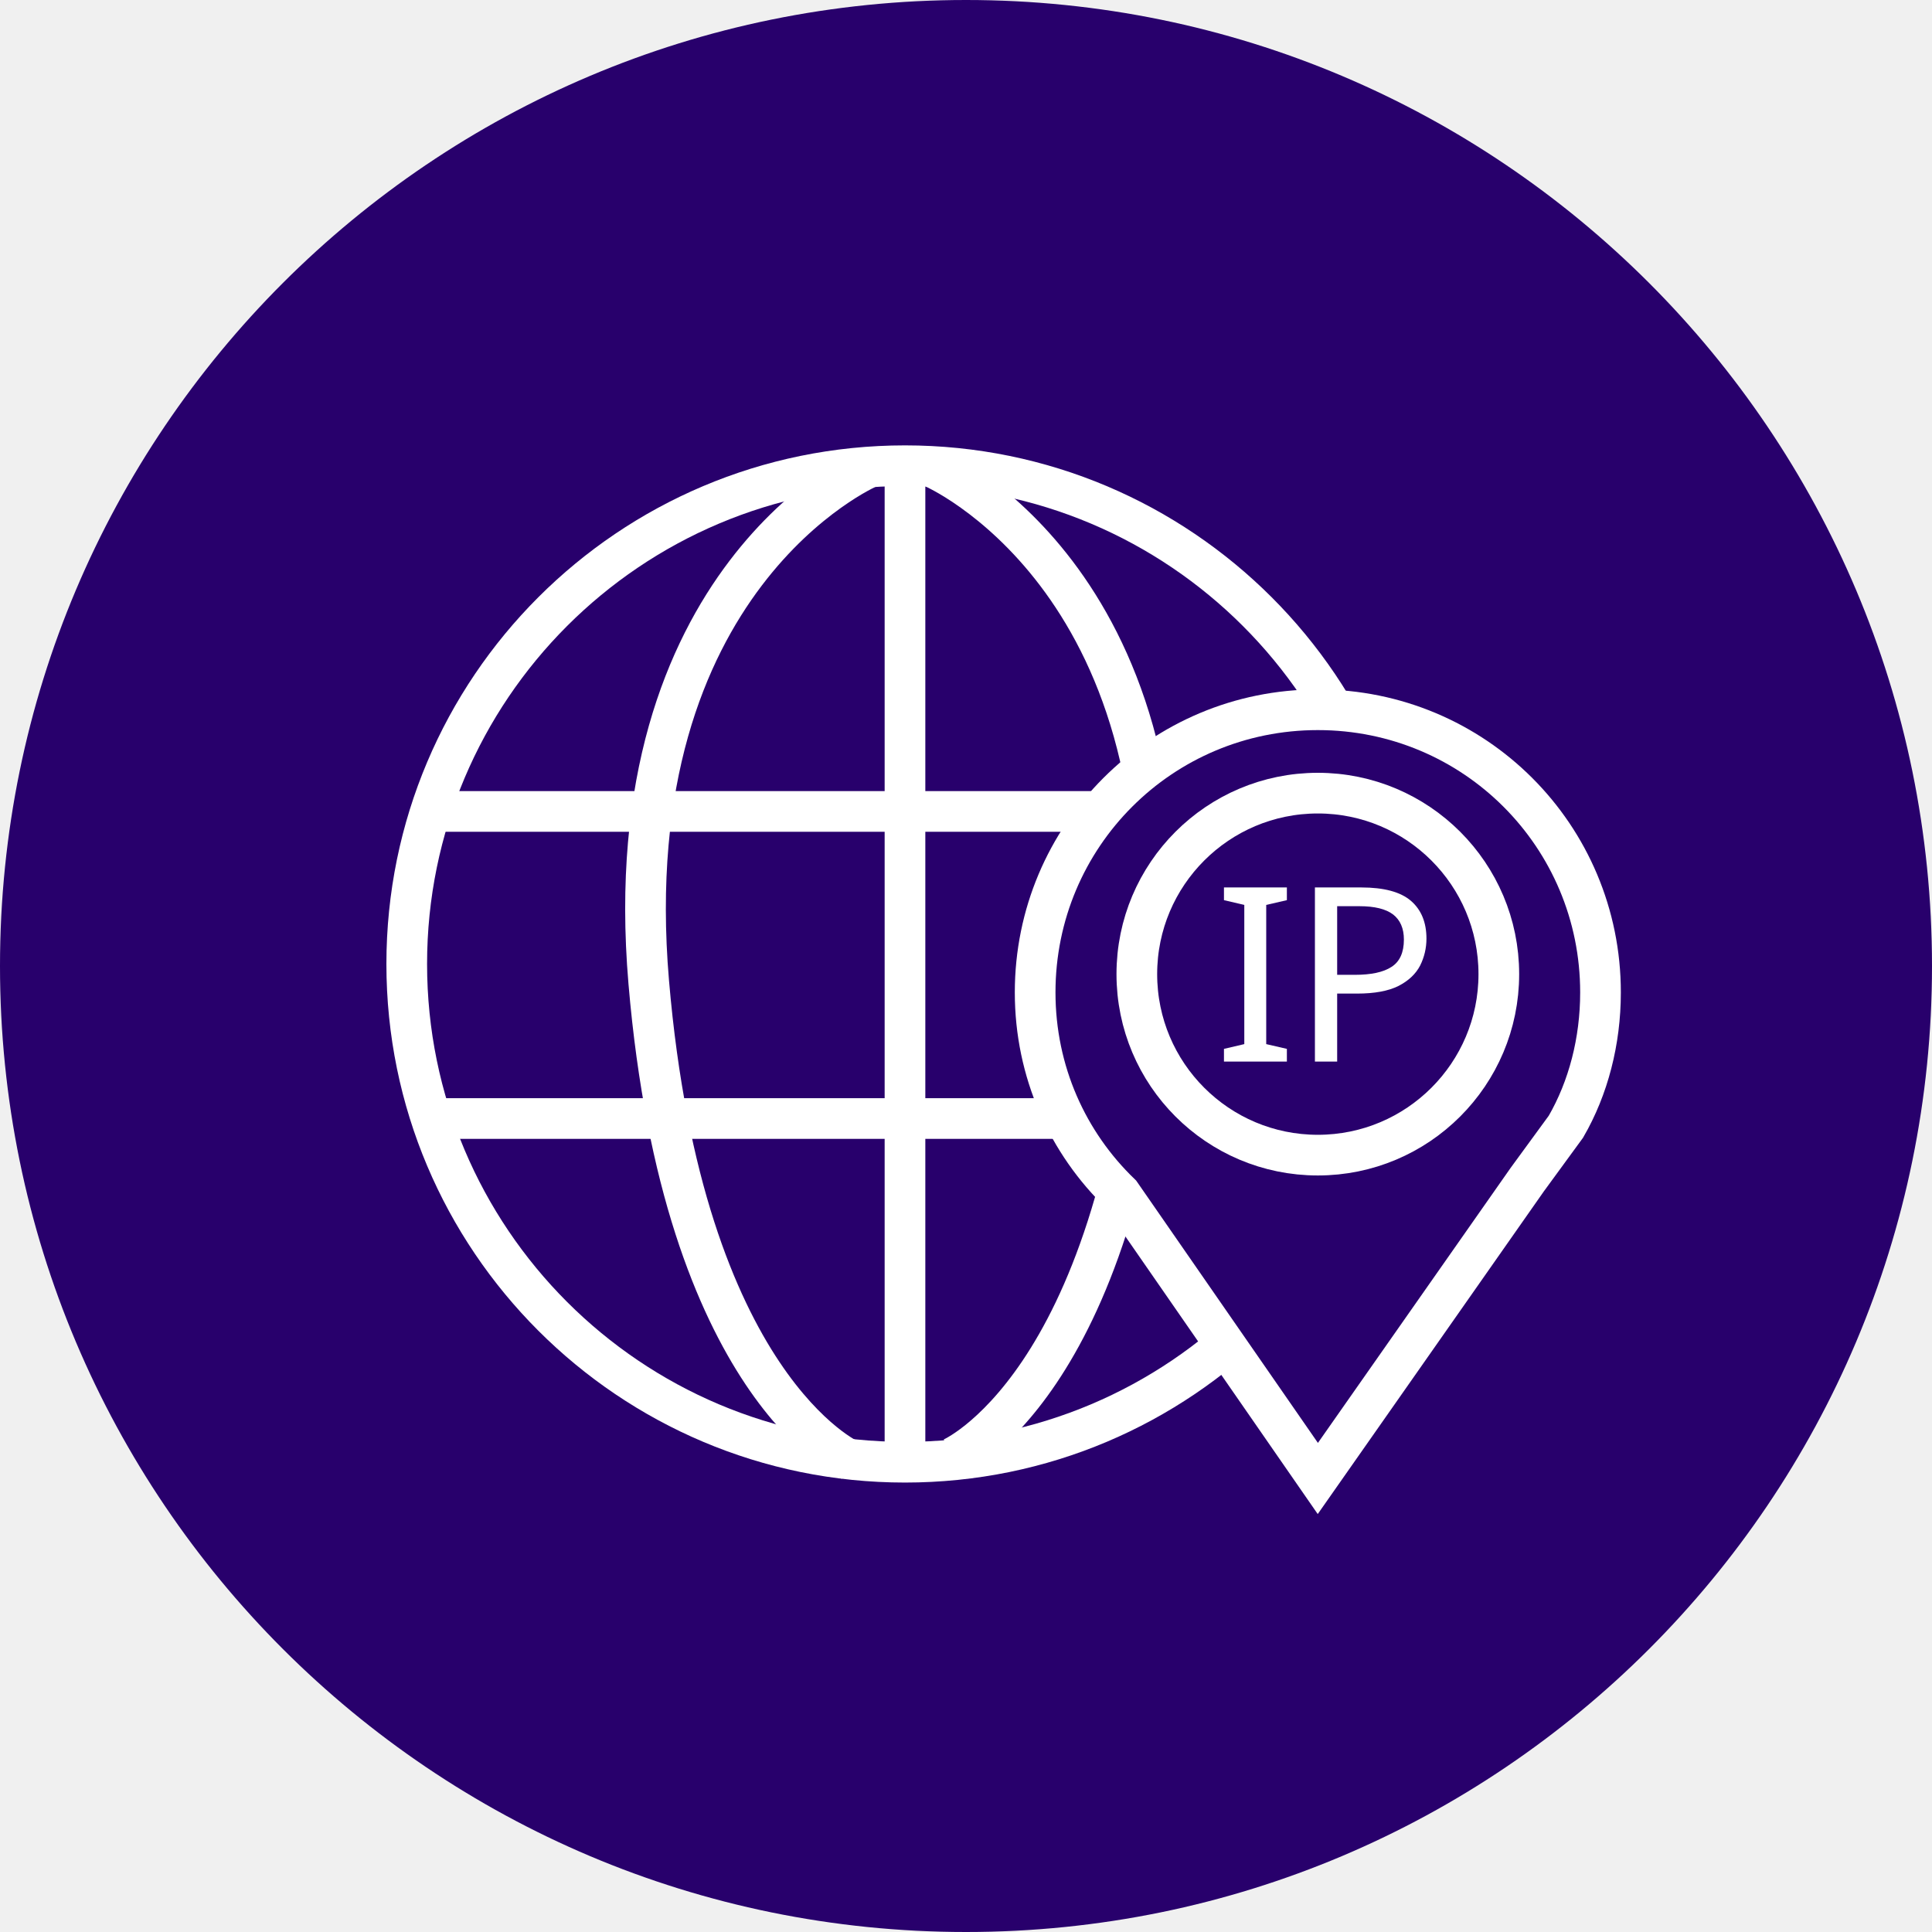
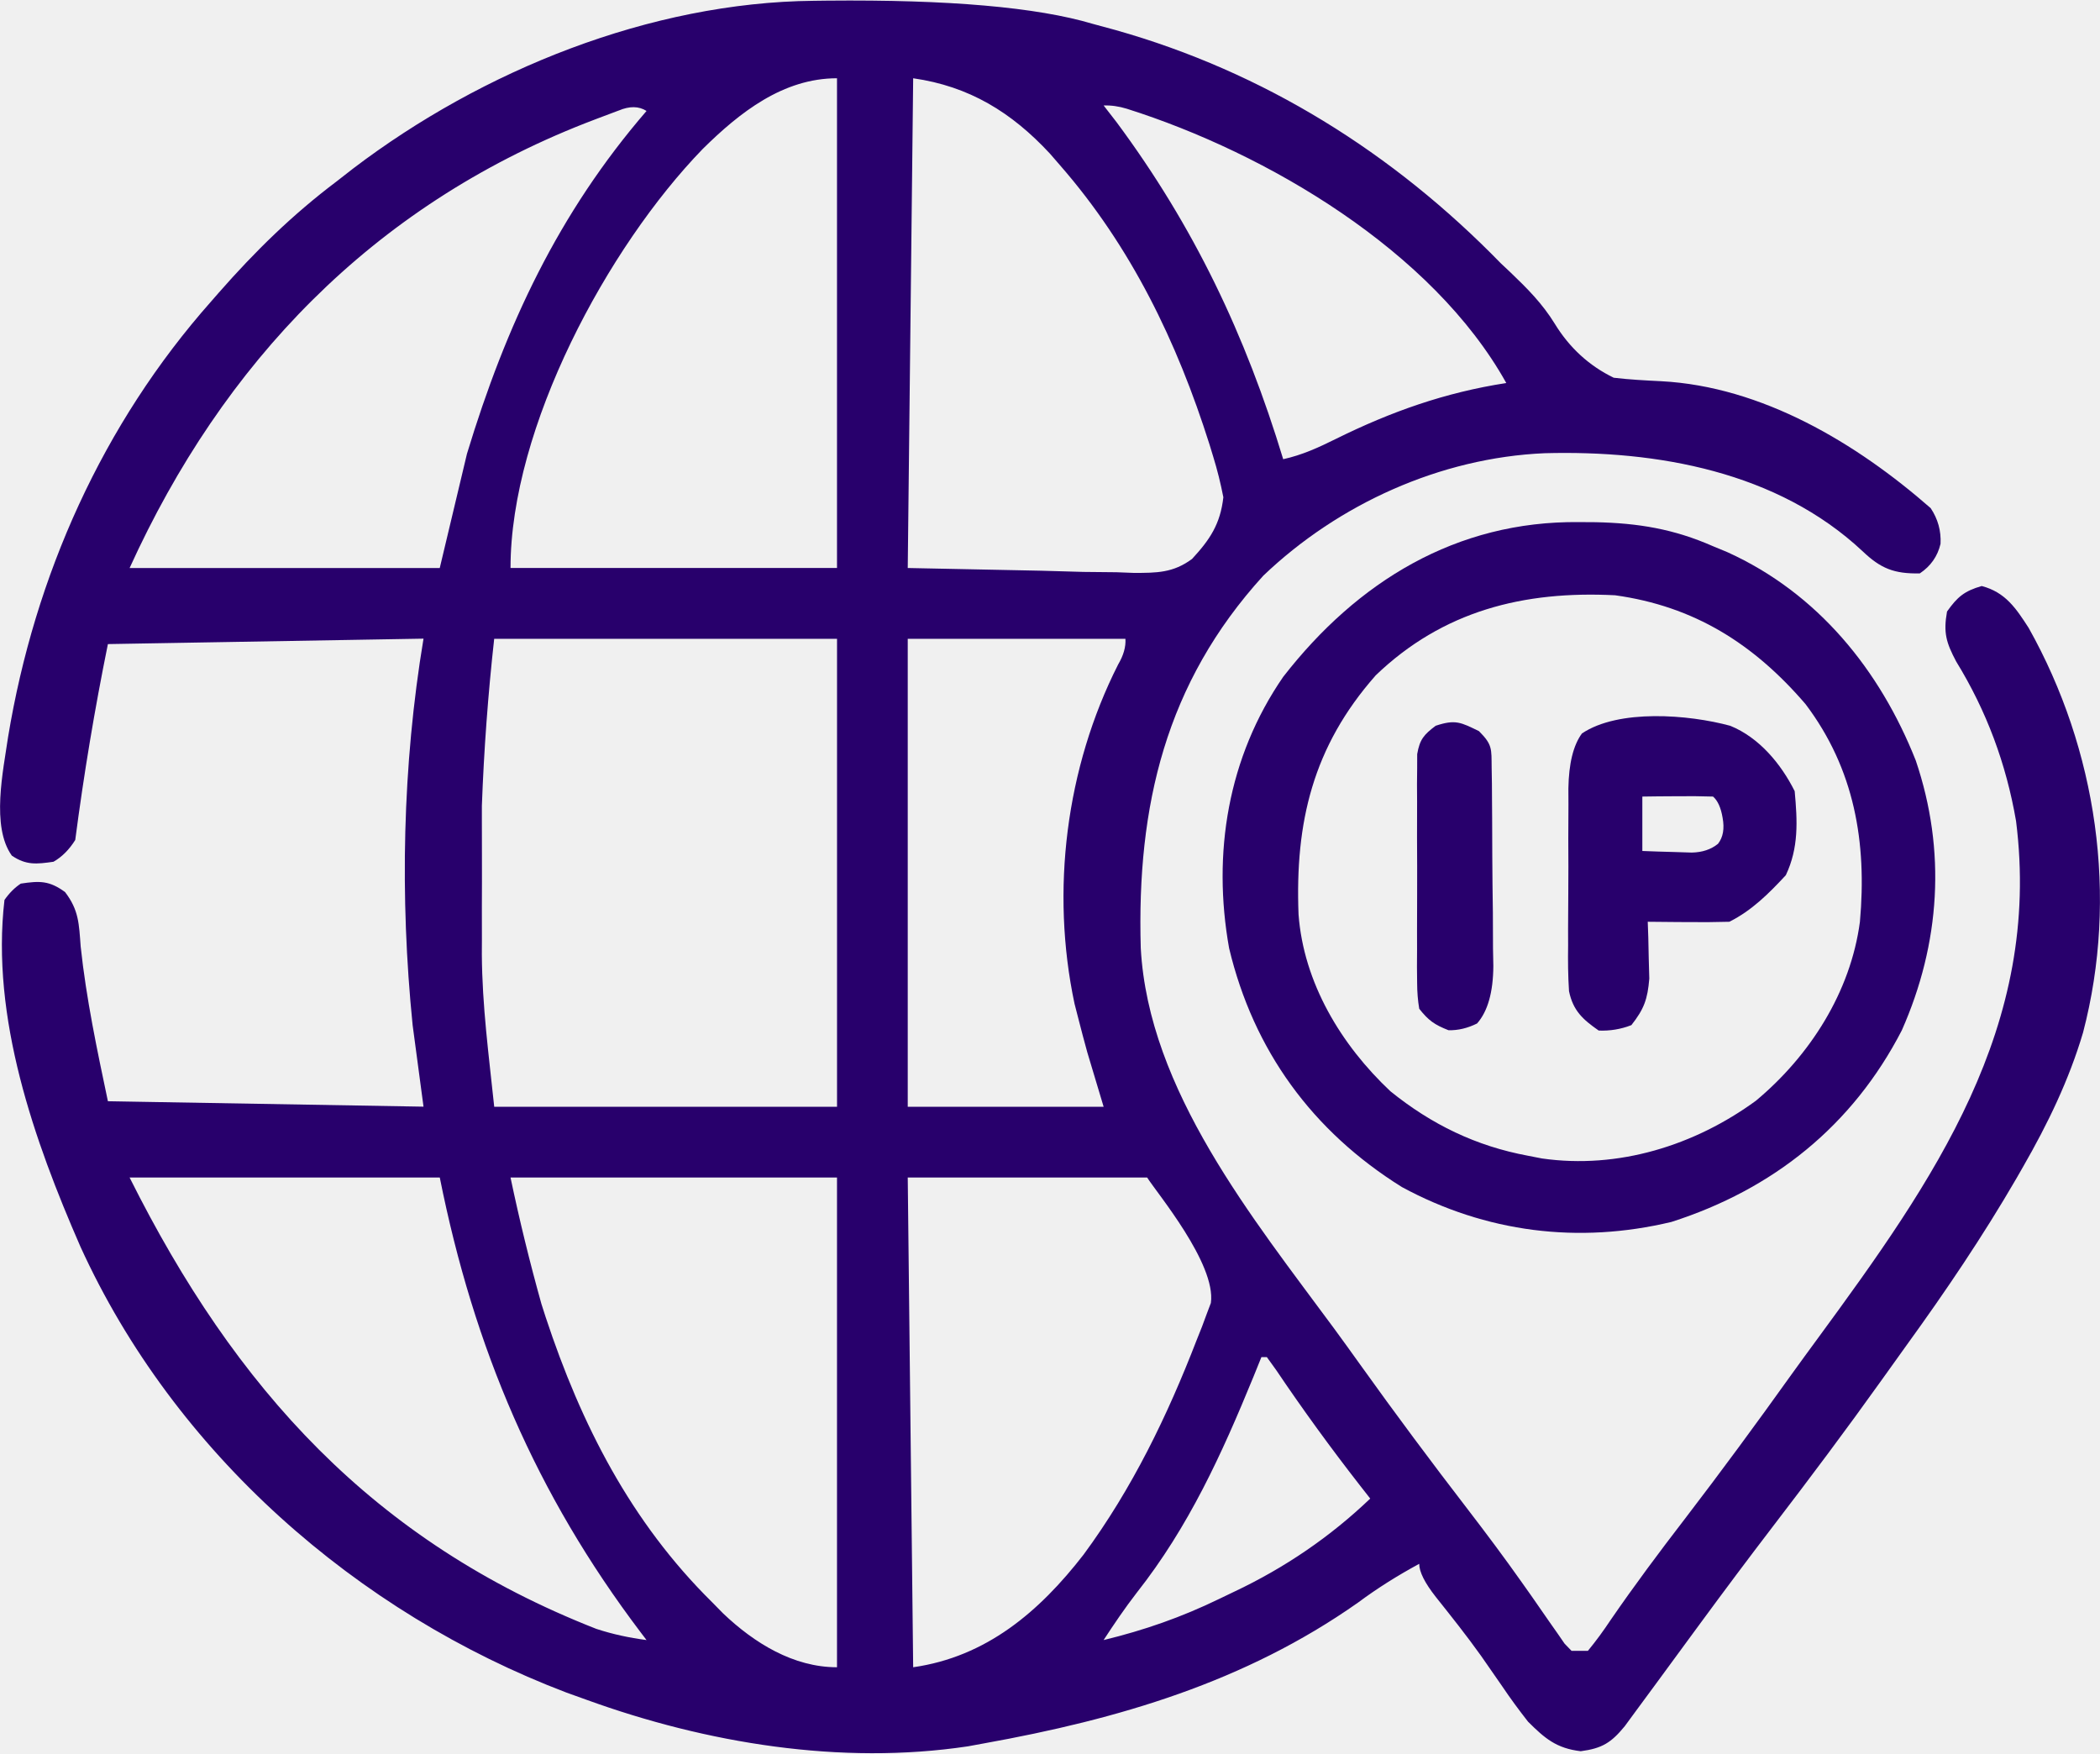
- <svg xmlns="http://www.w3.org/2000/svg" id="Layer_1" data-name="Layer 1" width="95" height="95" viewBox="0 0 95 95">
-   <defs>
-     <style>
-       .cls-1 {
-         fill: #fff;
-         font-family: AcuminConcept-Bold, 'Acumin Variable Concept';
-         font-size: 12px;
-         font-variation-settings: 'wght' 700, 'wdth' 100, 'slnt' 0;
-       }
- 
-       .cls-2 {
-         letter-spacing: 0em;
-       }
- 
-       .cls-3 {
-         fill: none;
-       }
- 
-       .cls-3, .cls-4 {
-         stroke: #fff;
-         stroke-miterlimit: 10;
-         stroke-width: 2px;
-       }
- 
-       .cls-4, .cls-5 {
-         fill: #28006c;
-       }
-     </style>
-   </defs>
-   <circle class="cls-5" cx="47.5" cy="47.5" r="47.5" />
-   <g>
-     <circle class="cls-3" cx="44.5" cy="47.4" r="24.5" />
-     <path class="cls-3" d="M42.7,23s-12.5,5.4-10.8,25.3,9.9,23.5,9.9,23.5" />
-     <path class="cls-3" d="M45.9,23s12.5,5.4,10.8,25.3-9.9,23.4-9.9,23.4" />
-     <line class="cls-3" x1="44.5" y1="23.6" x2="44.5" y2="71.7" />
-     <line class="cls-3" x1="21.7" y1="55" x2="68" y2="55" />
-     <line class="cls-3" x1="21.7" y1="39.9" x2="67.3" y2="39.9" />
-   </g>
-   <path class="cls-4" d="M78.7,48.8c0,2.4-.6,4.7-1.7,6.6l-1.9,2.6-10.3,14.7-9.7-14c-2.6-2.5-4.2-6-4.2-9.9,0-7.7,6.2-13.9,13.9-13.9s13.9,6.2,13.9,13.9Z" />
-   <circle class="cls-3" cx="64.8" cy="47.9" r="8.9" />
-   <text class="cls-1" transform="translate(59.7 52.2)">
-     <tspan class="cls-2" x="0" y="0">I</tspan>
-     <tspan x="3.8" y="0">P</tspan>
-   </text>
+ <svg xmlns="http://www.w3.org/2000/svg" id="a" width="63.409" height="52.937" viewBox="0 0 63.409 52.937">
+   <path d="M24.571.024q.203-.002.41-.005,5.491-.052,8.013.701c.228.062.457.124.685.186,4.487,1.266,8.392,3.712,11.637,7.043.095.09.191.18.289.272.516.494.964.942,1.341,1.554q.667,1.09,1.78,1.63c.476.057.952.081,1.431.105,3.047.16,5.897,1.869,8.139,3.832q.329.493.298,1.078-.133.565-.626.893c-.775.015-1.181-.148-1.725-.667-2.574-2.41-6.209-3.054-9.605-2.962-3.146.137-6.225,1.532-8.494,3.699-2.948,3.238-3.822,6.952-3.699,11.241.232,4.295,3.39,8.167,5.84,11.491.264.36.525.723.785,1.086,1.062,1.486,2.152,2.947,3.266,4.394.548.714,1.086,1.433,1.605,2.168q.146.207.296.418c.184.261.366.524.547.788.081.116.162.231.246.35.07.102.14.204.213.309q.104.107.21.217h.493c.252-.306.469-.605.688-.934.716-1.041,1.468-2.049,2.239-3.05,1.101-1.436,2.17-2.891,3.222-4.363.262-.364.526-.725.791-1.086,3.501-4.774,6.772-9.414,5.988-15.623-.298-1.728-.889-3.32-1.807-4.815-.304-.574-.391-.871-.277-1.51.316-.445.523-.618,1.047-.77.714.187,1.034.67,1.417,1.263,2.061,3.67,2.718,8.116,1.643,12.22-.424,1.432-1.065,2.754-1.807,4.046-.067.117-.135.235-.204.356-1.014,1.747-2.137,3.408-3.321,5.043-.255.353-.508.708-.761,1.063-1.062,1.487-2.156,2.947-3.267,4.397-.748.977-1.484,1.961-2.212,2.953-.094.128-.189.257-.286.389-.343.466-.685.933-1.027,1.4-.205.28-.411.56-.618.839-.111.151-.222.302-.336.458-.411.5-.684.669-1.328.754-.736-.087-1.085-.387-1.592-.893-.276-.353-.531-.698-.78-1.068-.14-.203-.281-.406-.422-.608-.072-.103-.143-.206-.217-.312-.434-.608-.899-1.193-1.365-1.777q-.501-.637-.501-1c-.652.354-1.252.728-1.848,1.171-3.412,2.402-7.235,3.521-11.296,4.251-.16.03-.32.059-.485.089-3.836.574-7.891-.092-11.509-1.404-.201-.072-.403-.145-.61-.219-6.337-2.407-11.842-7.245-14.675-13.461-1.402-3.208-2.709-6.918-2.295-10.472q.219-.313.493-.493c.574-.086.861-.091,1.336.255.419.548.42.96.472,1.644.167,1.573.496,3.125.822,4.672,3.145.054,6.29.108,9.53.164-.108-.813-.217-1.627-.329-2.465-.389-3.854-.309-7.843.329-11.666q-4.717.081-9.53.164-.598,2.942-.986,5.915-.277.442-.657.657c-.509.073-.825.11-1.258-.185-.629-.876-.261-2.559-.113-3.581.803-4.867,2.854-9.455,6.136-13.157.075-.086.15-.172.227-.26,1.093-1.246,2.224-2.354,3.552-3.355.166-.129.332-.259.503-.392C14.562,2.124,19.632.072,24.571.024ZM21.217,4.499c-2.876,2.968-5.802,8.403-5.802,12.651h9.858V2.363c-1.627,0-2.936,1.029-4.056,2.136ZM27.573,2.363c-.054,4.88-.108,9.76-.164,14.787q1.998.041,4.036.082.628.018,1.268.036c.334.004.668.007,1.002.01q.257.01.52.02c.695,0,1.188,0,1.758-.421.544-.588.854-1.055.946-1.863-.084-.428-.18-.818-.308-1.232-.036-.12-.073-.24-.111-.364-.979-3.095-2.366-5.969-4.511-8.426-.101-.116-.202-.233-.306-.353-1.16-1.251-2.439-2.034-4.131-2.276ZM33.324,3.185c.129.166.258.332.39.503,2.337,3.149,3.893,6.423,5.032,10.177.575-.127,1.064-.352,1.591-.613,1.666-.824,3.298-1.402,5.145-1.687-2.223-3.99-7.224-6.943-11.459-8.282q-.36-.111-.7-.098ZM18.679,3.338c-.219.081-.438.163-.656.247-.117.045-.234.089-.354.136-6.425,2.522-10.935,7.225-13.756,13.43h9.365c.271-1.139.542-2.277.822-3.45,1.177-3.88,2.762-7.269,5.422-10.351q-.35-.222-.843-.011ZM14.922,19.287q-.28,2.526-.372,5.042,0,.245,0,.495c0,.34,0,.679.002,1.019.002.509,0,1.018-.002,1.528,0,.335,0,.67.001,1.005,0,.147-.001.293-.002.444.011,1.56.208,3.02.374,4.598h10.351v-14.13h-10.351ZM27.409,19.287v14.13h5.915c-.163-.542-.325-1.084-.493-1.643-.092-.335-.182-.67-.267-1.006-.039-.153-.079-.306-.119-.463-.724-3.412-.261-7.127,1.316-10.24q.245-.414.221-.777h-6.572ZM3.913,35.553c3.189,6.378,7.361,10.988,14.092,13.628.507.166.989.267,1.517.338-.058-.076-.116-.152-.175-.23-3.164-4.18-5.038-8.585-6.068-13.736H3.913ZM15.415,35.553q.405,1.931.934,3.82c.042.13.084.261.127.395,1.073,3.248,2.574,6.186,5.018,8.6.113.115.227.23.343.349.938.892,2.118,1.623,3.436,1.623v-14.787h-9.858ZM27.409,35.553c.054,4.88.108,9.76.164,14.787,2.205-.315,3.804-1.669,5.146-3.402,1.467-1.991,2.529-4.187,3.418-6.487q.079-.198.159-.399c.046-.125.092-.249.14-.378.042-.11.083-.22.126-.333.166-1.182-1.639-3.332-1.924-3.788h-7.229ZM38.088,40.975c-.08.197-.159.394-.241.596-.958,2.339-1.953,4.527-3.525,6.521-.358.463-.679.937-.999,1.427,1.23-.298,2.353-.69,3.491-1.243.148-.071.296-.142.448-.215q2.31-1.091,4.112-2.814-.152-.194-.307-.392c-.886-1.137-1.727-2.292-2.533-3.488-.093-.129-.186-.259-.282-.392h-.164Z" fill="#28006c" />
+   <path d="M47.68,15.764c.165.001.33.002.5.003,1.288.028,2.357.203,3.546.726.144.06.287.119.435.18,2.725,1.237,4.602,3.555,5.685,6.289.924,2.724.742,5.522-.422,8.149-1.487,2.88-3.888,4.801-6.955,5.783-2.807.672-5.605.32-8.141-1.054-2.704-1.687-4.478-4.125-5.215-7.209-.514-2.868-.037-5.772,1.633-8.195,2.238-2.878,5.227-4.712,8.934-4.672ZM41.532,20.4c-1.893,2.149-2.43,4.434-2.323,7.206.153,2.068,1.286,3.944,2.774,5.343,1.245,1.005,2.584,1.655,4.155,1.947.139.027.279.054.422.082,2.302.33,4.611-.392,6.462-1.745,1.624-1.356,2.856-3.275,3.138-5.402.214-2.394-.162-4.611-1.643-6.572-1.565-1.822-3.363-2.955-5.751-3.286-2.753-.139-5.198.465-7.236,2.427Z" fill="#28006c" />
+   <path d="M52.249,21.916c.868.354,1.527,1.145,1.941,1.972.083.904.125,1.707-.267,2.536-.509.55-1.027,1.068-1.705,1.407-.419.012-.834.015-1.253.01-.116,0-.232-.001-.352-.002-.287-.002-.573-.005-.86-.008.006.157.011.313.017.474.004.206.009.412.013.624.006.204.011.408.017.618-.051.621-.158.92-.541,1.405q-.472.185-.986.164c-.481-.334-.776-.602-.897-1.19-.03-.461-.034-.916-.027-1.378,0-.169,0-.337-.001-.511,0-.356.002-.712.006-1.068.006-.545.003-1.089,0-1.634.001-.346.003-.692.005-1.038,0-.163-.002-.326-.002-.494q.019-1.127.409-1.657c1.103-.742,3.214-.576,4.482-.231ZM49.59,24.051v1.643c.318.013.637.023.955.031.177.006.355.011.537.017q.476-.009.792-.264.232-.294.139-.79-.075-.452-.288-.637c-.359-.012-.719-.014-1.078-.01-.197.001-.394.003-.596.004q-.228.003-.461.006Z" fill="#28006c" />
+   <path d="M44.661,22.08c.407.407.372.533.379,1.095.003.159.005.318.008.482,0,.172.002.345.003.522.001.177.003.353.004.535.002.374.004.749.004,1.123.002.573.01,1.146.018,1.719.002.363.003.727.004,1.09.003.172.006.343.01.52q-.007,1.187-.491,1.736-.432.215-.863.204c-.424-.167-.602-.292-.883-.647q-.063-.362-.064-.787c-.002-.16-.003-.319-.005-.484,0-.172.002-.344.003-.521,0-.177,0-.354-.001-.536,0-.374,0-.748.003-1.122.003-.573,0-1.147-.003-1.72,0-.363,0-.726.002-1.089,0-.172-.002-.344-.003-.521.002-.16.003-.319.005-.484,0-.14,0-.281.001-.426.077-.445.2-.584.556-.855.6-.2.761-.105,1.314.164Z" fill="#28006c" />
</svg>
